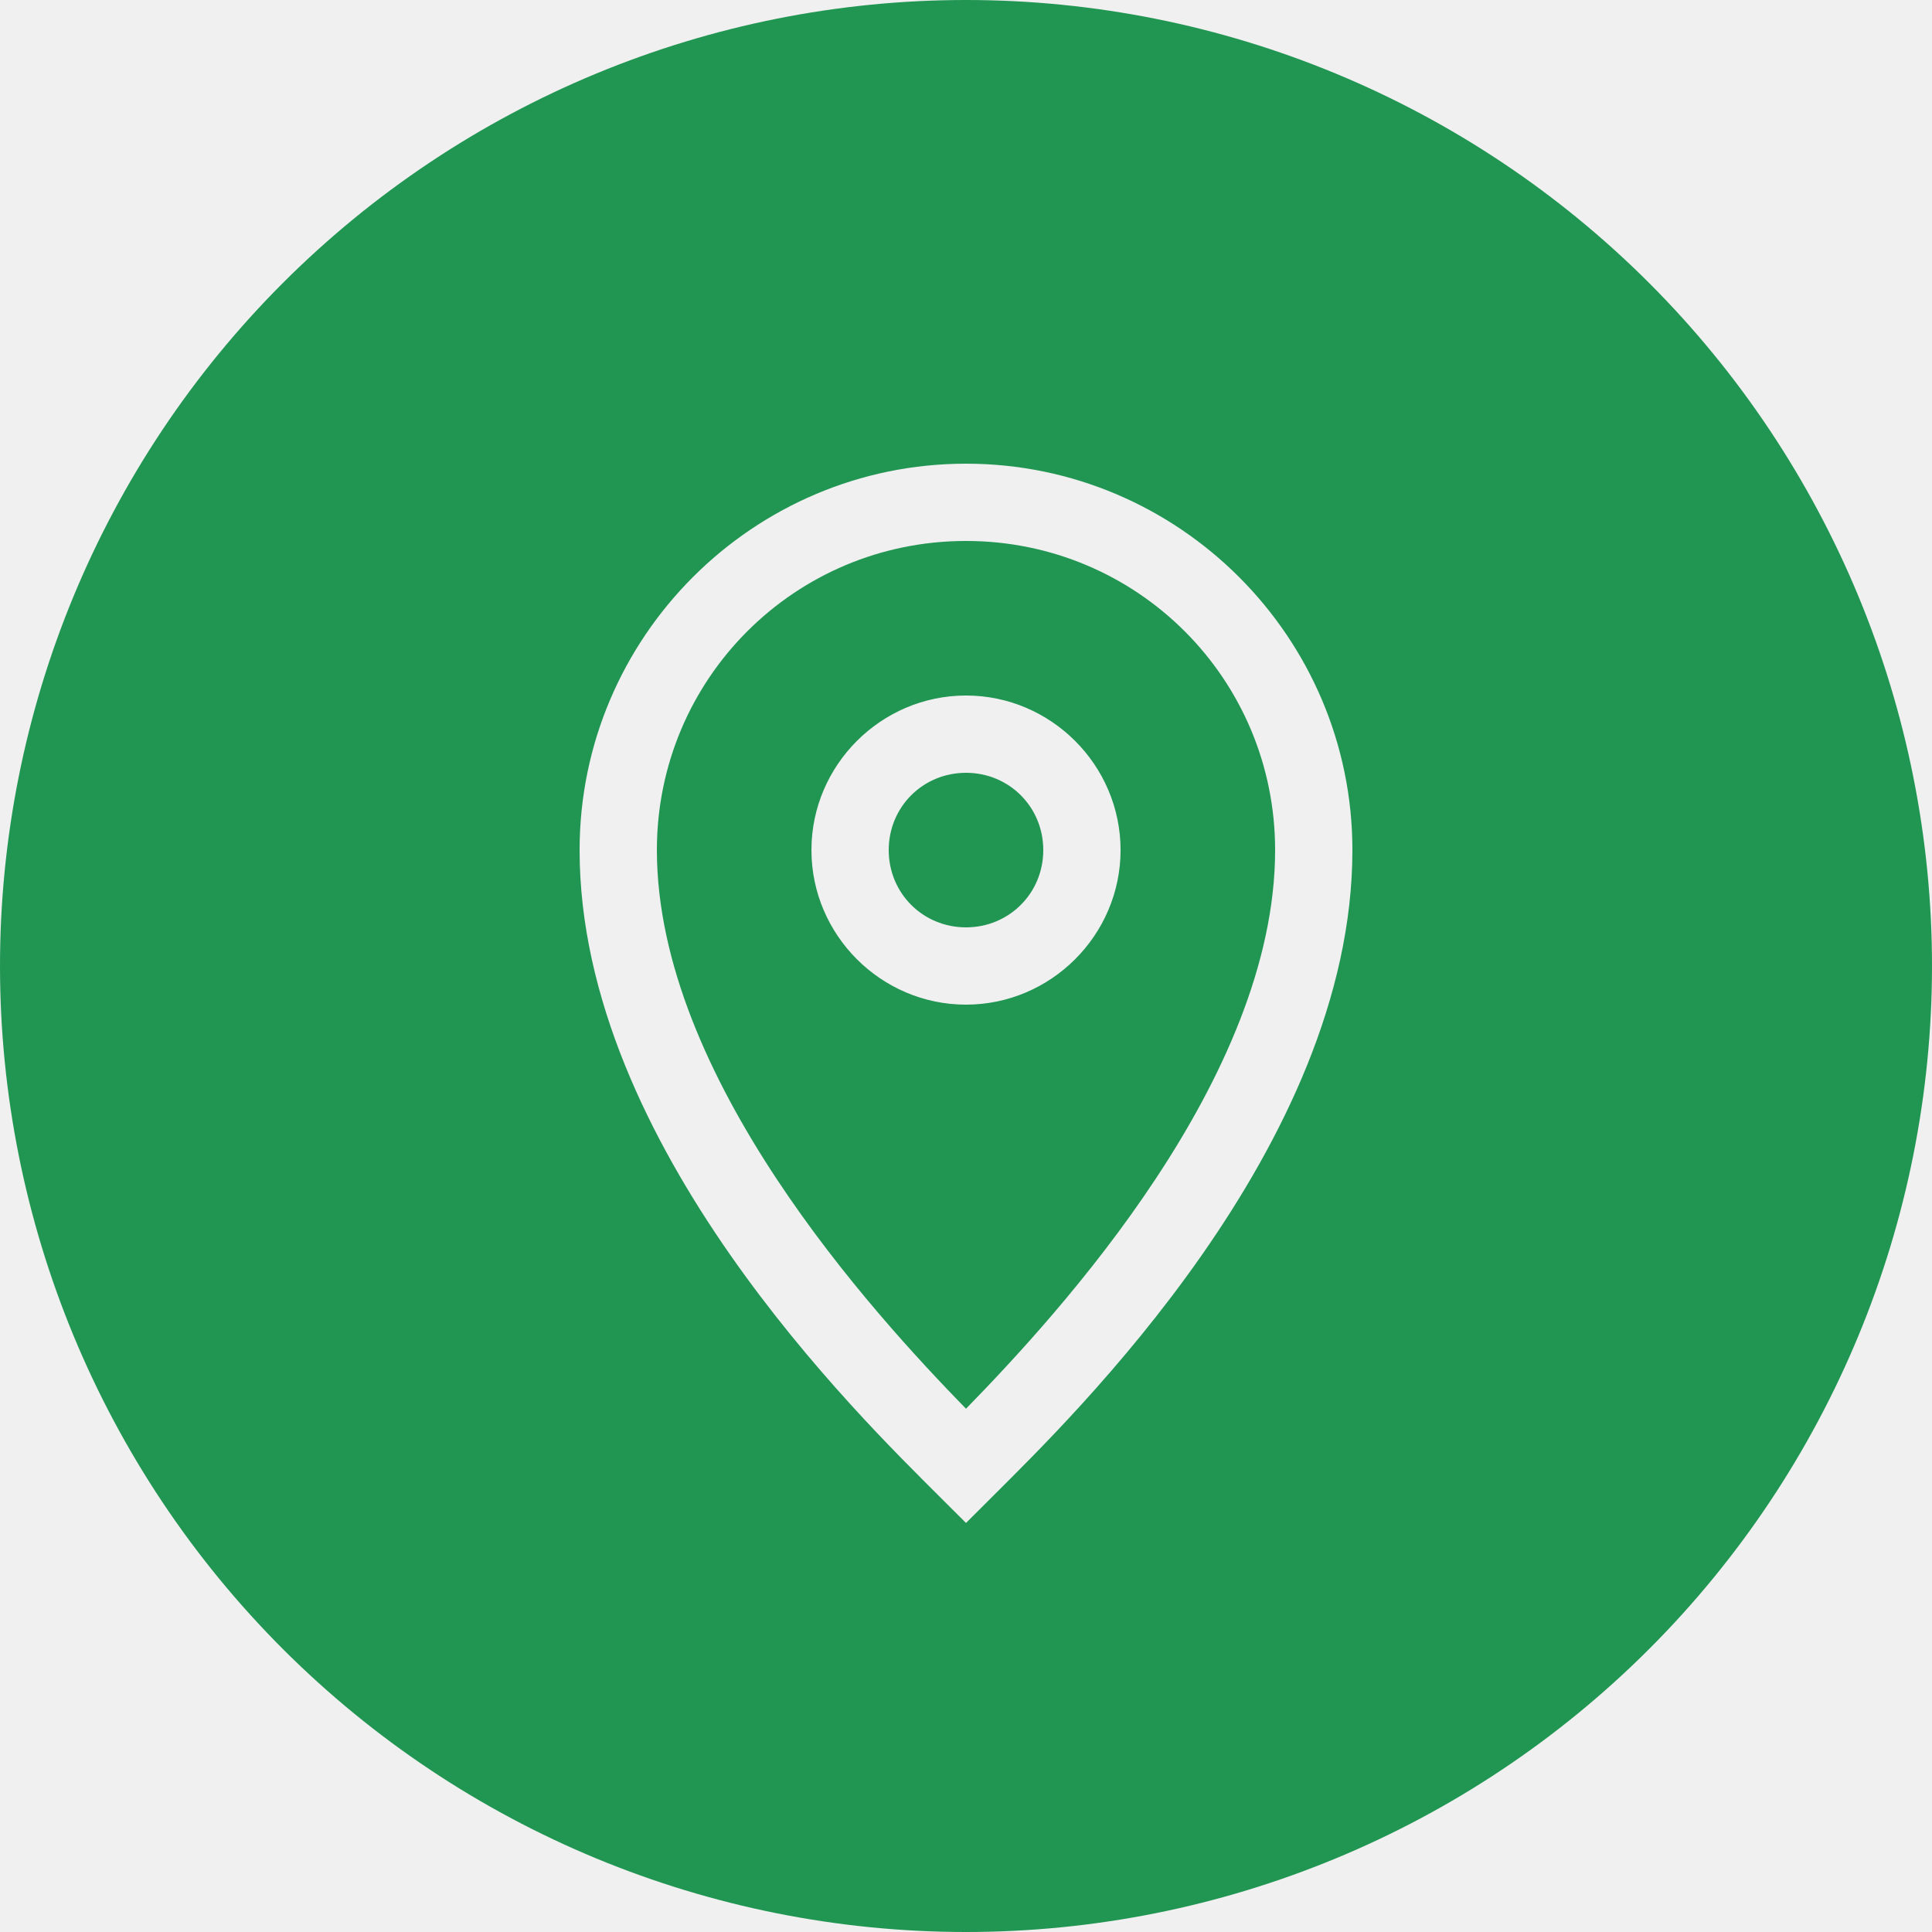
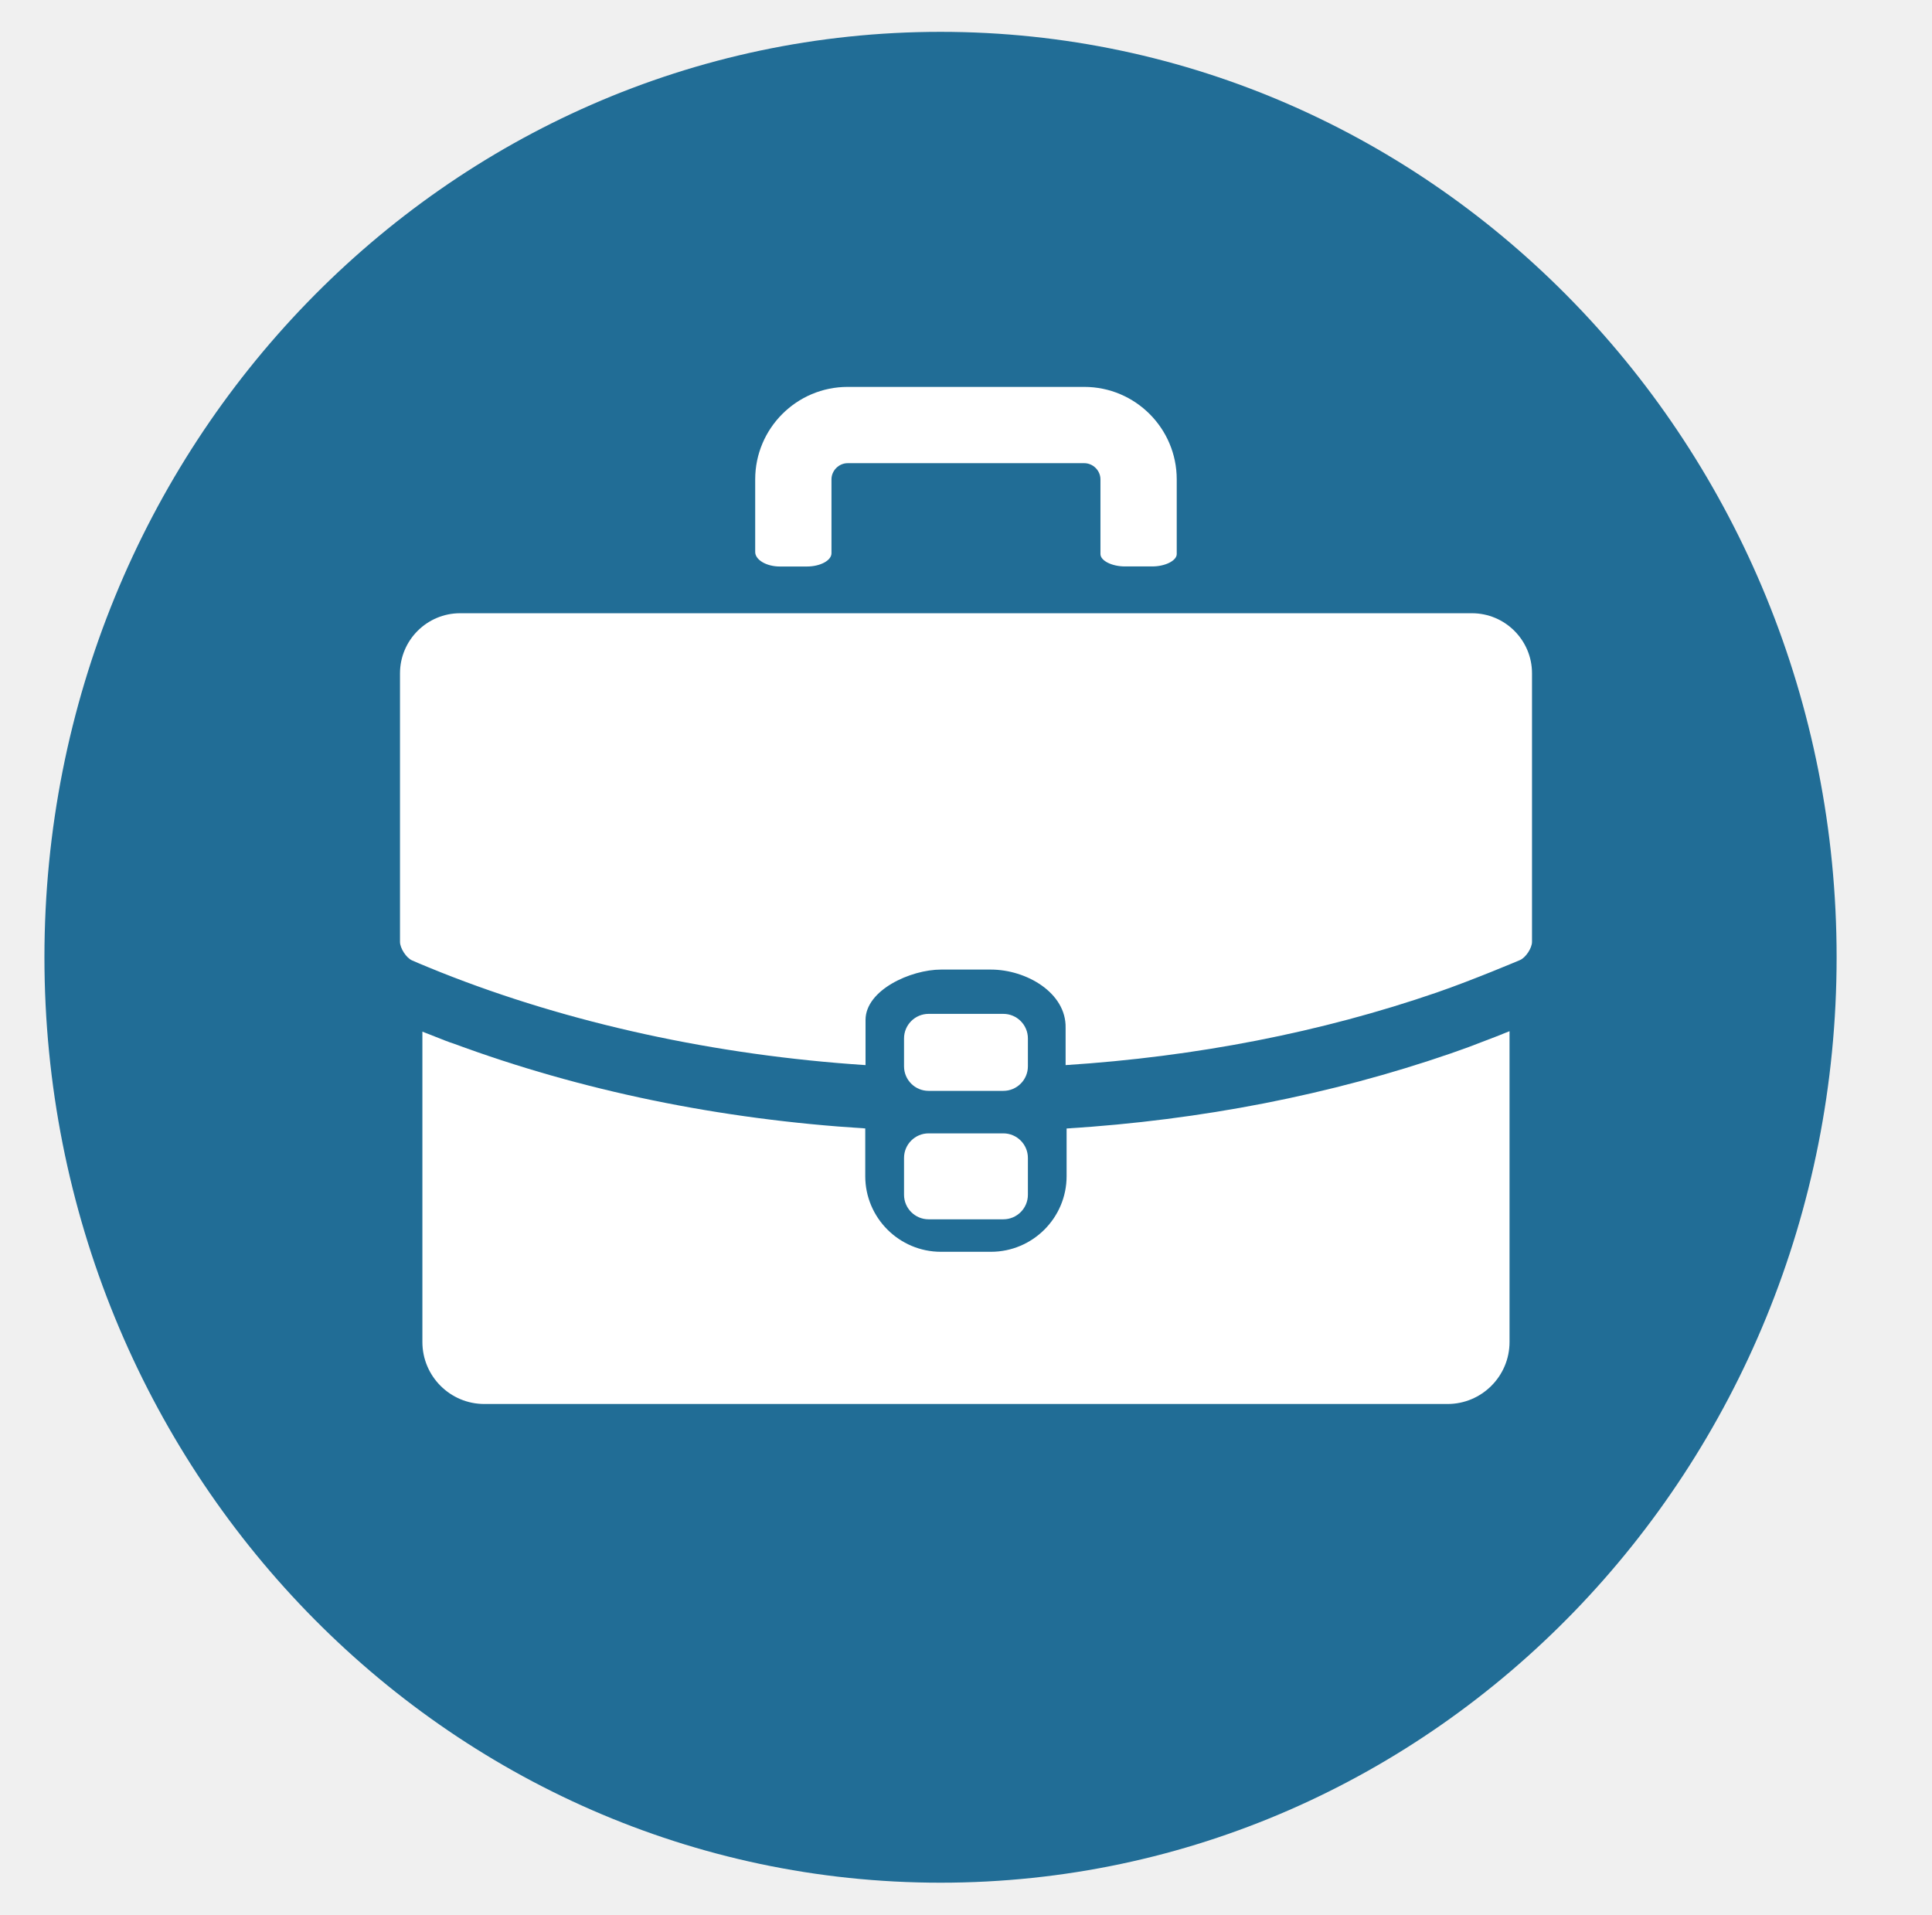
- <svg xmlns="http://www.w3.org/2000/svg" xmlns:xlink="http://www.w3.org/1999/xlink" width="25" height="25" viewBox="0 0 25 25" version="1.1">
-   <g id="Canvas" transform="translate(-4909 -2758)">
-     <g id="noun_376938_cc">
-       <g id="Group">
-         <g id="Group">
-           <g id="Group">
-             <g id="Vector">
-               <use xlink:href="#path0_fill" transform="translate(4909 2758)" fill="#219653" />
-             </g>
-           </g>
-         </g>
-       </g>
-     </g>
+ <svg xmlns="http://www.w3.org/2000/svg" version="1.1" id="Capa_1" x="0px" y="0px" width="27px" height="26.757px" viewBox="0 0 27 26.757" enable-background="new 0 0 27 26.757" xml:space="preserve">
+   <ellipse fill="#216D96" cx="13.144" cy="13.378" rx="12.523" ry="12.933" />
+   <g>
+     <path fill="#FFFFFF" d="M10.898,7.917h0.379c0.186,0,0.343-0.084,0.343-0.185V6.699c0-0.123,0.104-0.226,0.226-0.226h3.307   c0.122,0,0.226,0.103,0.226,0.226v1.044c0,0.093,0.16,0.173,0.343,0.173h0.38c0.183,0,0.343-0.081,0.343-0.173V6.699   c0-0.713-0.58-1.292-1.292-1.292h-3.307c-0.712,0-1.292,0.579-1.292,1.292v1.016C10.555,7.825,10.712,7.917,10.898,7.917z" />
+     <path fill="#FFFFFF" d="M12.977,15.245h1.045c0.189,0,0.343-0.154,0.343-0.343v-0.39c0-0.189-0.154-0.343-0.343-0.343h-1.045   c-0.189,0-0.343,0.154-0.343,0.343v0.39C12.634,15.092,12.788,15.245,12.977,15.245z" />
+     <path fill="#FFFFFF" d="M12.634,16.697c0,0.189,0.154,0.343,0.343,0.343h1.045c0.189,0,0.343-0.154,0.343-0.343v-0.515   c0-0.189-0.154-0.343-0.343-0.343h-1.045c-0.189,0-0.343,0.154-0.343,0.343V16.697z" />
+     <path fill="#FFFFFF" d="M20.524,14.633c-0.093,0.034-0.174,0.063-0.25,0.089c-1.678,0.578-3.483,0.931-5.368,1.049v0.666   c0,0.583-0.475,1.057-1.058,1.057h-0.698c-0.583,0-1.058-0.474-1.058-1.057V15.77c-2.035-0.127-3.97-0.526-5.754-1.186   c-0.051-0.015-0.144-0.051-0.369-0.141l-0.029-0.011c-0.013-0.005-0.025-0.01-0.037-0.015v4.338c0,0.478,0.388,0.866,0.866,0.866   H20.23c0.477,0,0.866-0.388,0.866-0.866v-4.344c-0.06,0.024-0.125,0.05-0.193,0.077L20.524,14.633z" />
+     <path fill="#FFFFFF" d="M20.57,8.57H6.43c-0.463,0-0.84,0.377-0.84,0.84v3.753c0,0.088,0.088,0.224,0.169,0.259   c0.002,0.001,0.155,0.068,0.403,0.167c1.792,0.713,3.841,1.159,5.934,1.296v-0.631c0-0.418,0.631-0.704,1.055-0.704h0.698   c0.492,0,1.054,0.323,1.043,0.815v0.52c1.818-0.117,3.572-0.458,5.188-1.015c0.51-0.176,1.155-0.45,1.162-0.453   c0.08-0.034,0.168-0.167,0.168-0.254V9.409C21.41,8.946,21.033,8.57,20.57,8.57z" />
  </g>
-   <defs>
-     <path id="path0_fill" d="M 12.5 8.88178e-16C 9.185 1.77636e-15 6.005 1.317 3.661 3.661C 1.317 6.005 2.66454e-15 9.185 0 12.5C 3.55271e-15 15.815 1.317 18.995 3.661 21.339C 6.005 23.683 9.185 25 12.5 25C 15.815 25 18.995 23.683 21.339 21.339C 23.683 18.995 25 15.815 25 12.5C 25 9.185 23.683 6.005 21.339 3.661C 18.995 1.317 15.815 1.44329e-15 12.5 0L 12.5 8.88178e-16ZM 12.5 6C 15.255 6 17.5 8.245 17.5 11C 17.5 14.835 13.853 18.354 12.854 19.354L 12.5 19.707L 12.146 19.354C 11.145 18.352 7.5 14.825 7.5 11C 7.5 8.245 9.745 6 12.5 6ZM 12.5 7C 10.285 7 8.5 8.785 8.5 11C 8.5 13.938 11.292 16.99 12.5 18.229C 13.709 16.99 16.5 13.949 16.5 11C 16.5 8.785 14.715 7 12.5 7ZM 12.5 9C 13.599 9 14.5 9.901 14.5 11C 14.5 12.099 13.599 13 12.5 13C 11.401 13 10.5 12.099 10.5 11C 10.5 9.901 11.401 9 12.5 9ZM 12.5 10C 11.942 10 11.5 10.442 11.5 11C 11.5 11.558 11.942 12 12.5 12C 13.058 12 13.5 11.558 13.5 11C 13.5 10.442 13.058 10 12.5 10Z" />
-   </defs>
</svg>
